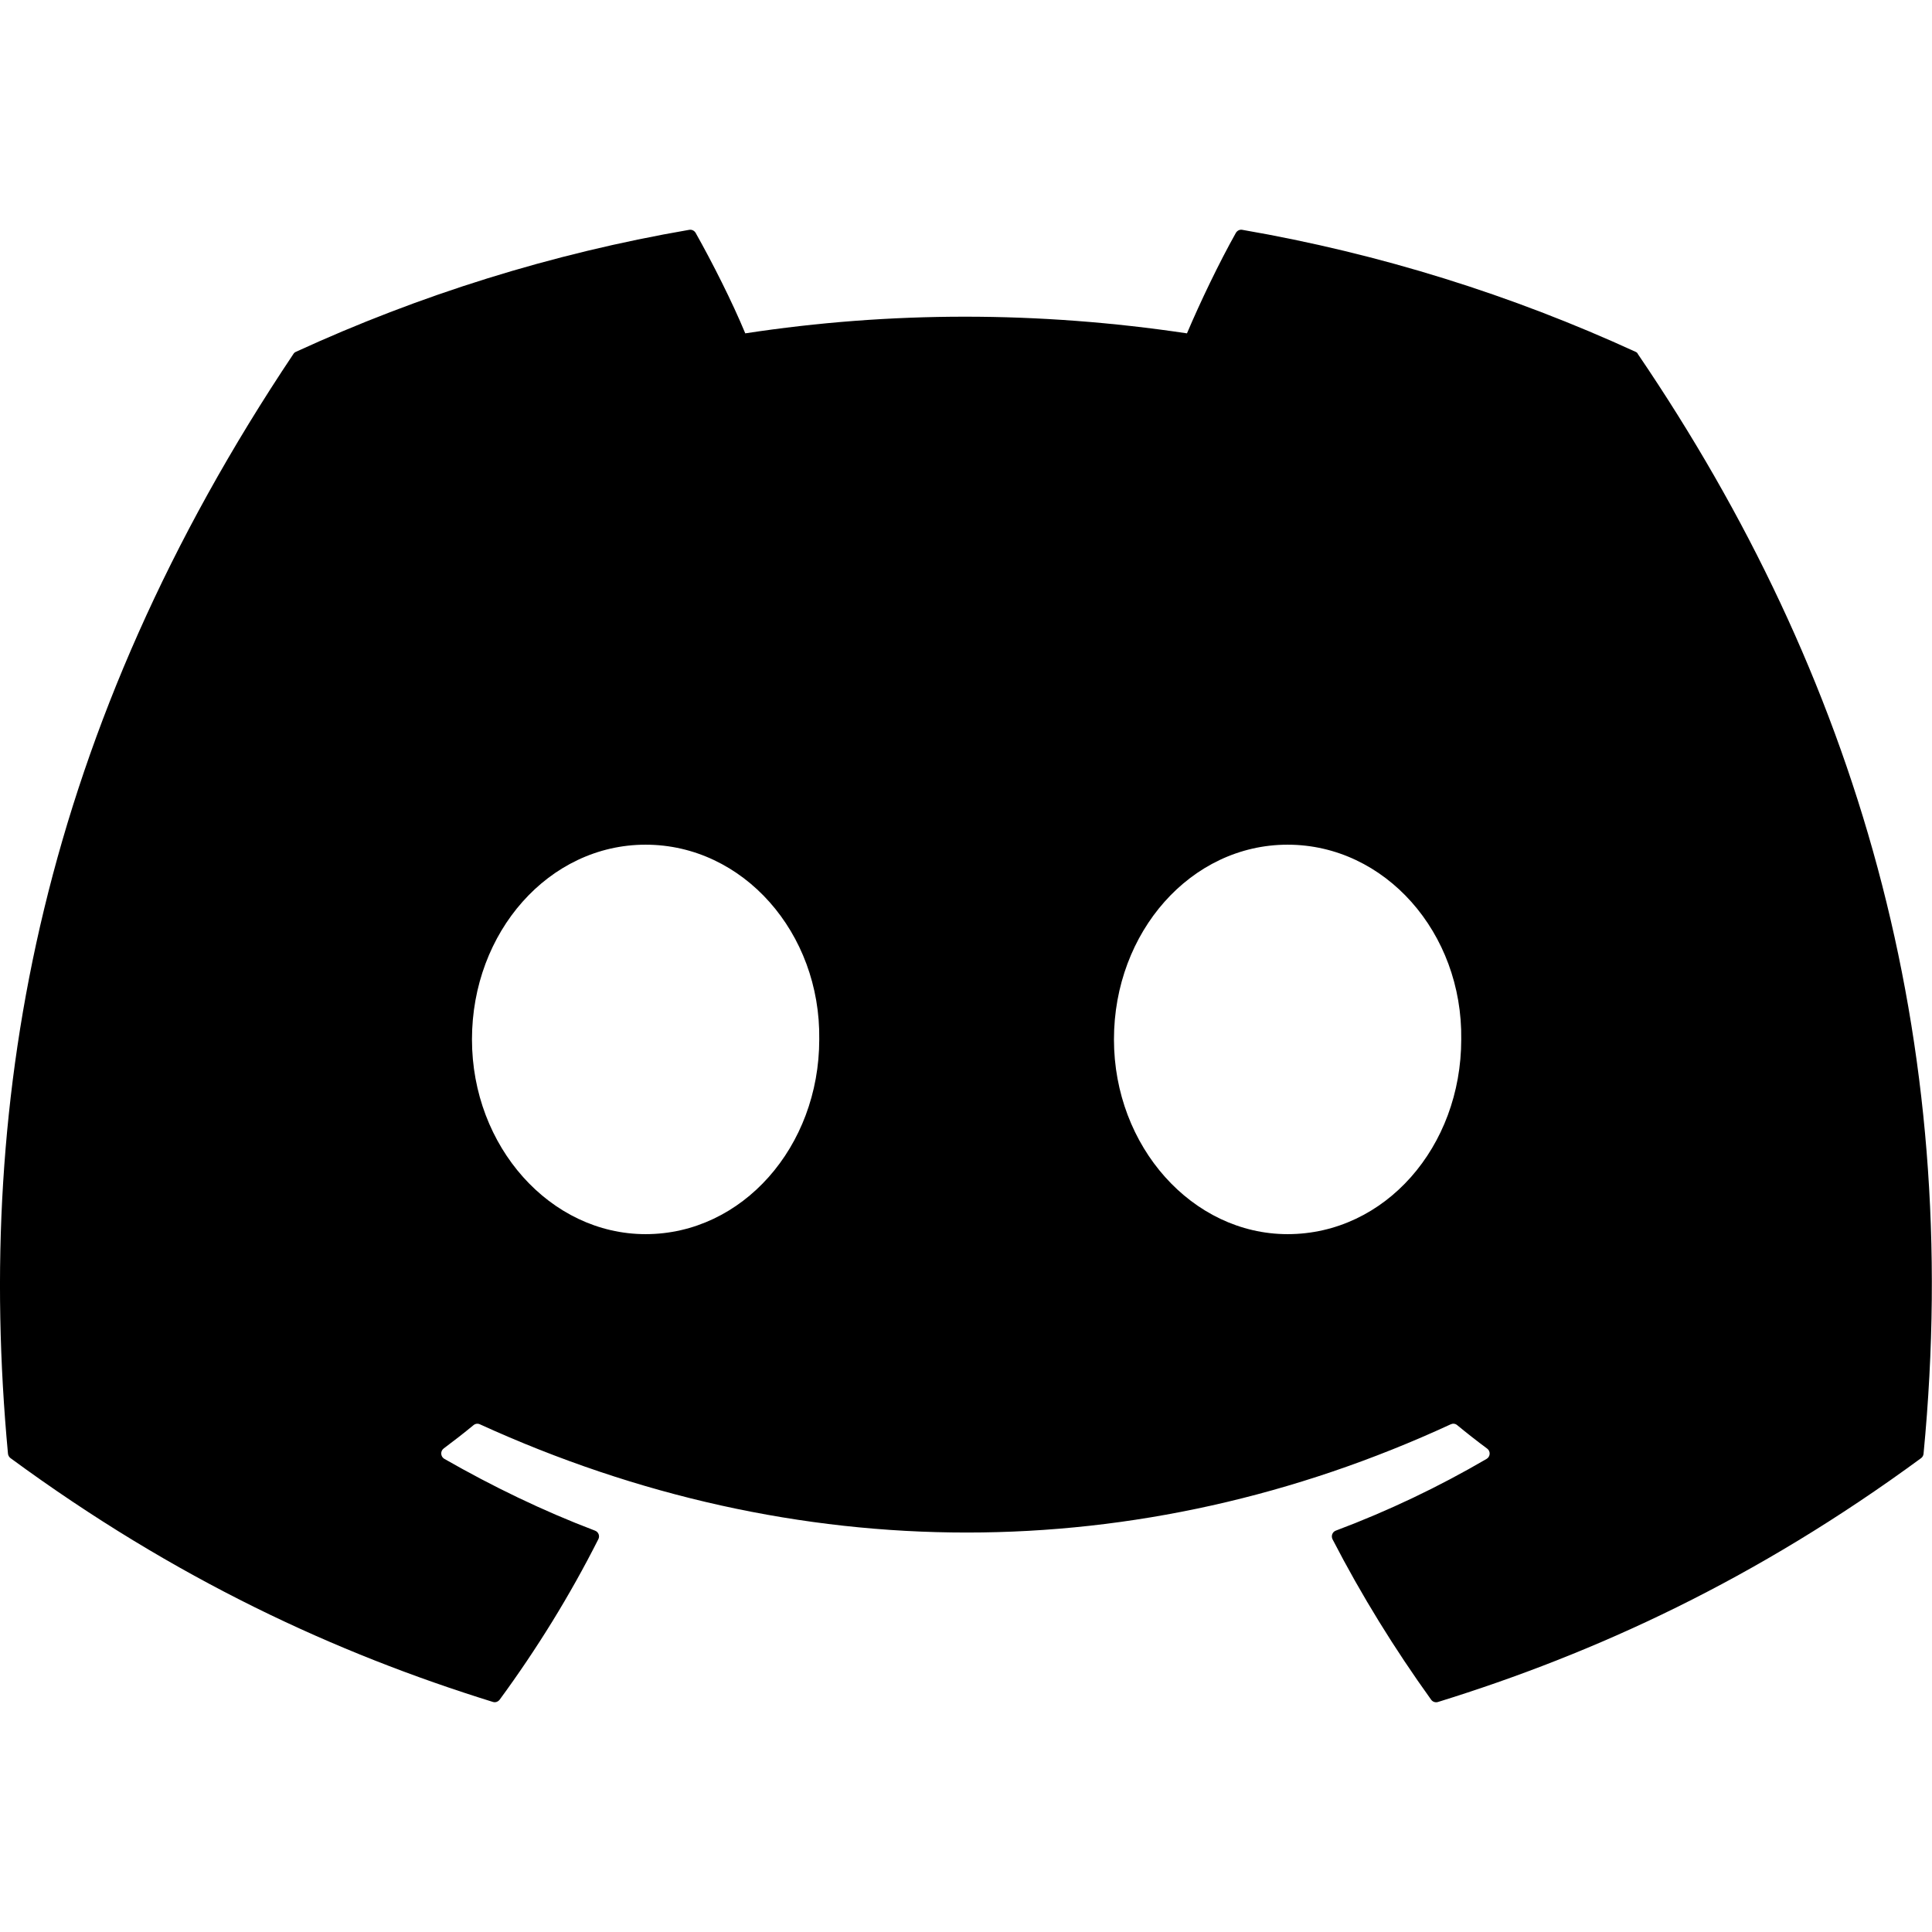
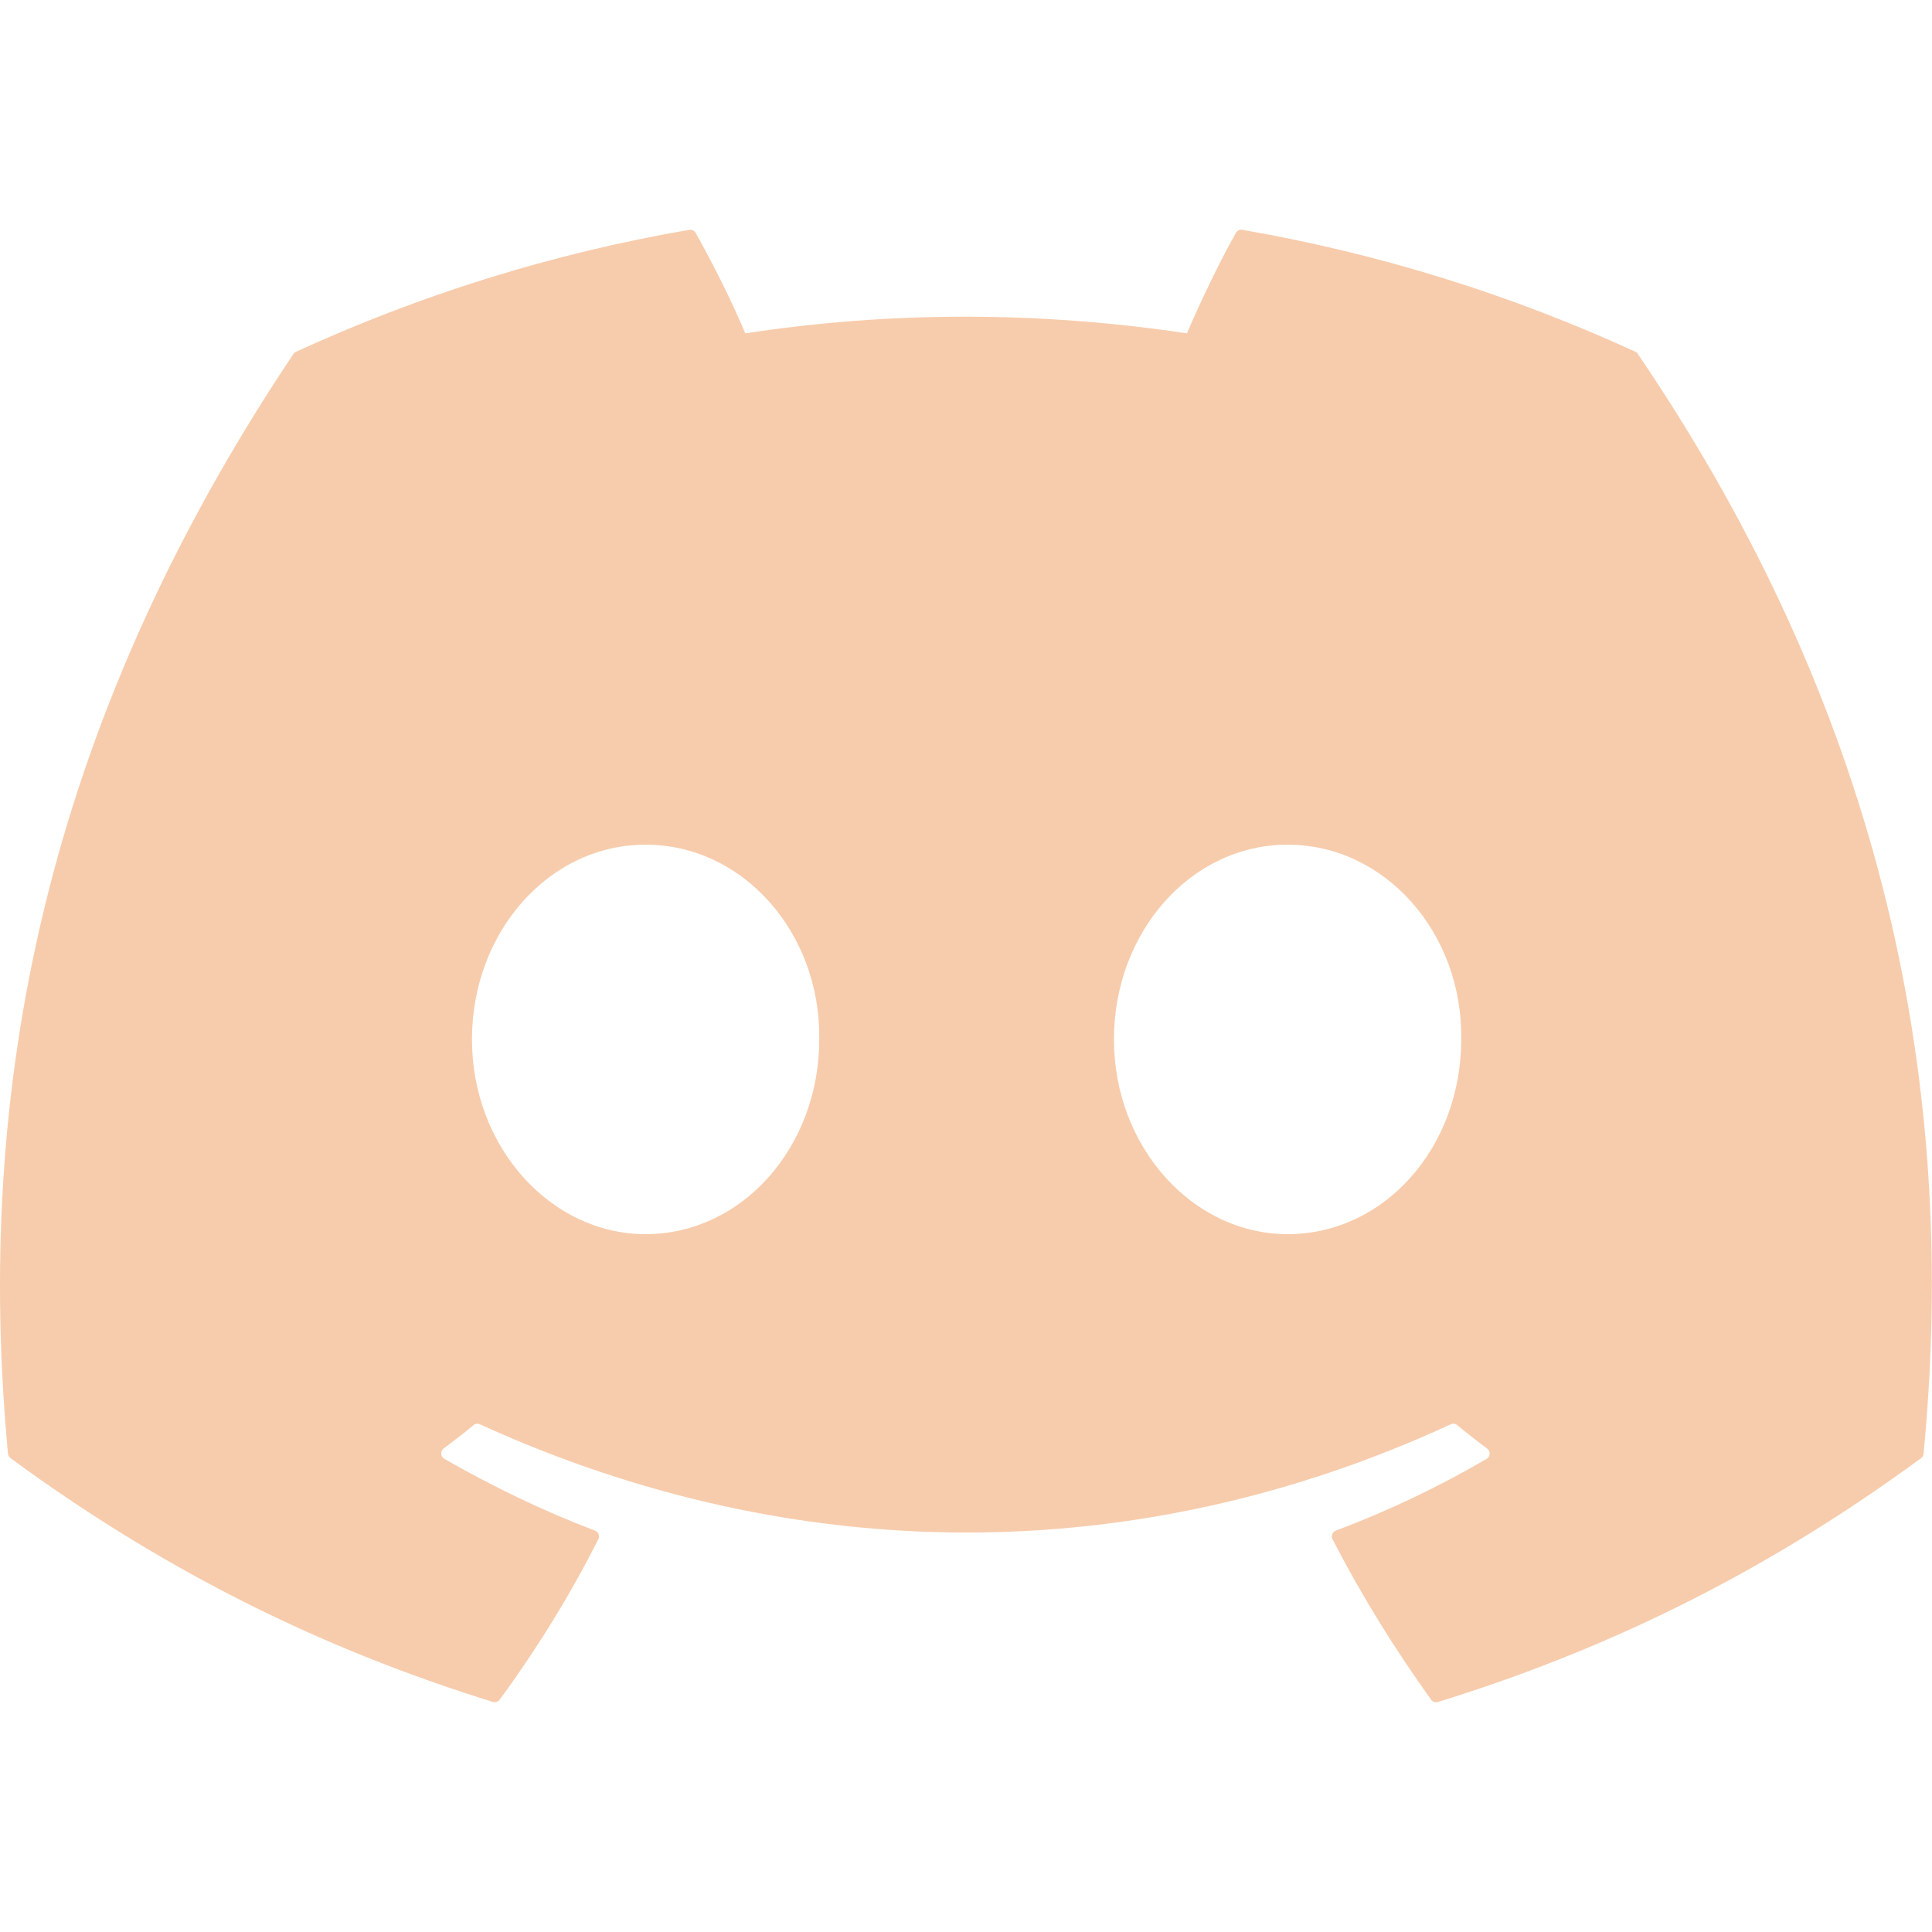
- <svg xmlns="http://www.w3.org/2000/svg" version="1.1" id="Capa_1" x="0px" y="0px" viewBox="0 0 24 24" style="enable-background:new 0 0 24 24;" xml:space="preserve" width="512" height="512">
+ <svg xmlns="http://www.w3.org/2000/svg" fill="#F7CCAC" version="1.1" id="Capa_1" x="0px" y="0px" viewBox="0 0 24 24" style="enable-background:new 0 0 24 24;" xml:space="preserve" width="512" height="512">
  <g>
    <path d="M20.317,4.37c-1.53-0.702-3.17-1.219-4.885-1.515c-0.031-0.006-0.062,0.009-0.079,0.037   c-0.211,0.375-0.445,0.865-0.608,1.249c-1.845-0.276-3.68-0.276-5.487,0C9.095,3.748,8.852,3.267,8.641,2.892   C8.624,2.864,8.593,2.85,8.562,2.855C6.848,3.15,5.208,3.667,3.677,4.37C3.664,4.375,3.652,4.385,3.645,4.397   c-3.111,4.648-3.964,9.182-3.546,13.66c0.002,0.022,0.014,0.043,0.031,0.056c2.053,1.508,4.041,2.423,5.993,3.029   c0.031,0.01,0.064-0.002,0.084-0.028c0.462-0.63,0.873-1.295,1.226-1.994c0.021-0.041,0.001-0.09-0.042-0.106   c-0.653-0.248-1.274-0.55-1.872-0.892c-0.047-0.028-0.051-0.095-0.008-0.128c0.126-0.094,0.252-0.192,0.372-0.291   c0.022-0.018,0.052-0.022,0.078-0.01c3.928,1.793,8.18,1.793,12.061,0c0.026-0.012,0.056-0.009,0.079,0.01   c0.12,0.099,0.246,0.198,0.373,0.292c0.044,0.032,0.041,0.1-0.007,0.128c-0.598,0.349-1.219,0.645-1.873,0.891   c-0.043,0.016-0.061,0.066-0.041,0.107c0.36,0.698,0.772,1.363,1.225,1.993c0.019,0.027,0.053,0.038,0.084,0.029   c1.961-0.607,3.95-1.522,6.002-3.029c0.018-0.013,0.029-0.033,0.031-0.055c0.5-5.177-0.838-9.674-3.548-13.66   C20.342,4.385,20.33,4.375,20.317,4.37z M8.02,15.331c-1.183,0-2.157-1.086-2.157-2.419s0.955-2.419,2.157-2.419   c1.211,0,2.176,1.095,2.157,2.419C10.177,14.246,9.221,15.331,8.02,15.331z M15.995,15.331c-1.182,0-2.157-1.086-2.157-2.419   s0.955-2.419,2.157-2.419c1.211,0,2.176,1.095,2.157,2.419C18.152,14.246,17.206,15.331,15.995,15.331z" />
  </g>
</svg>
